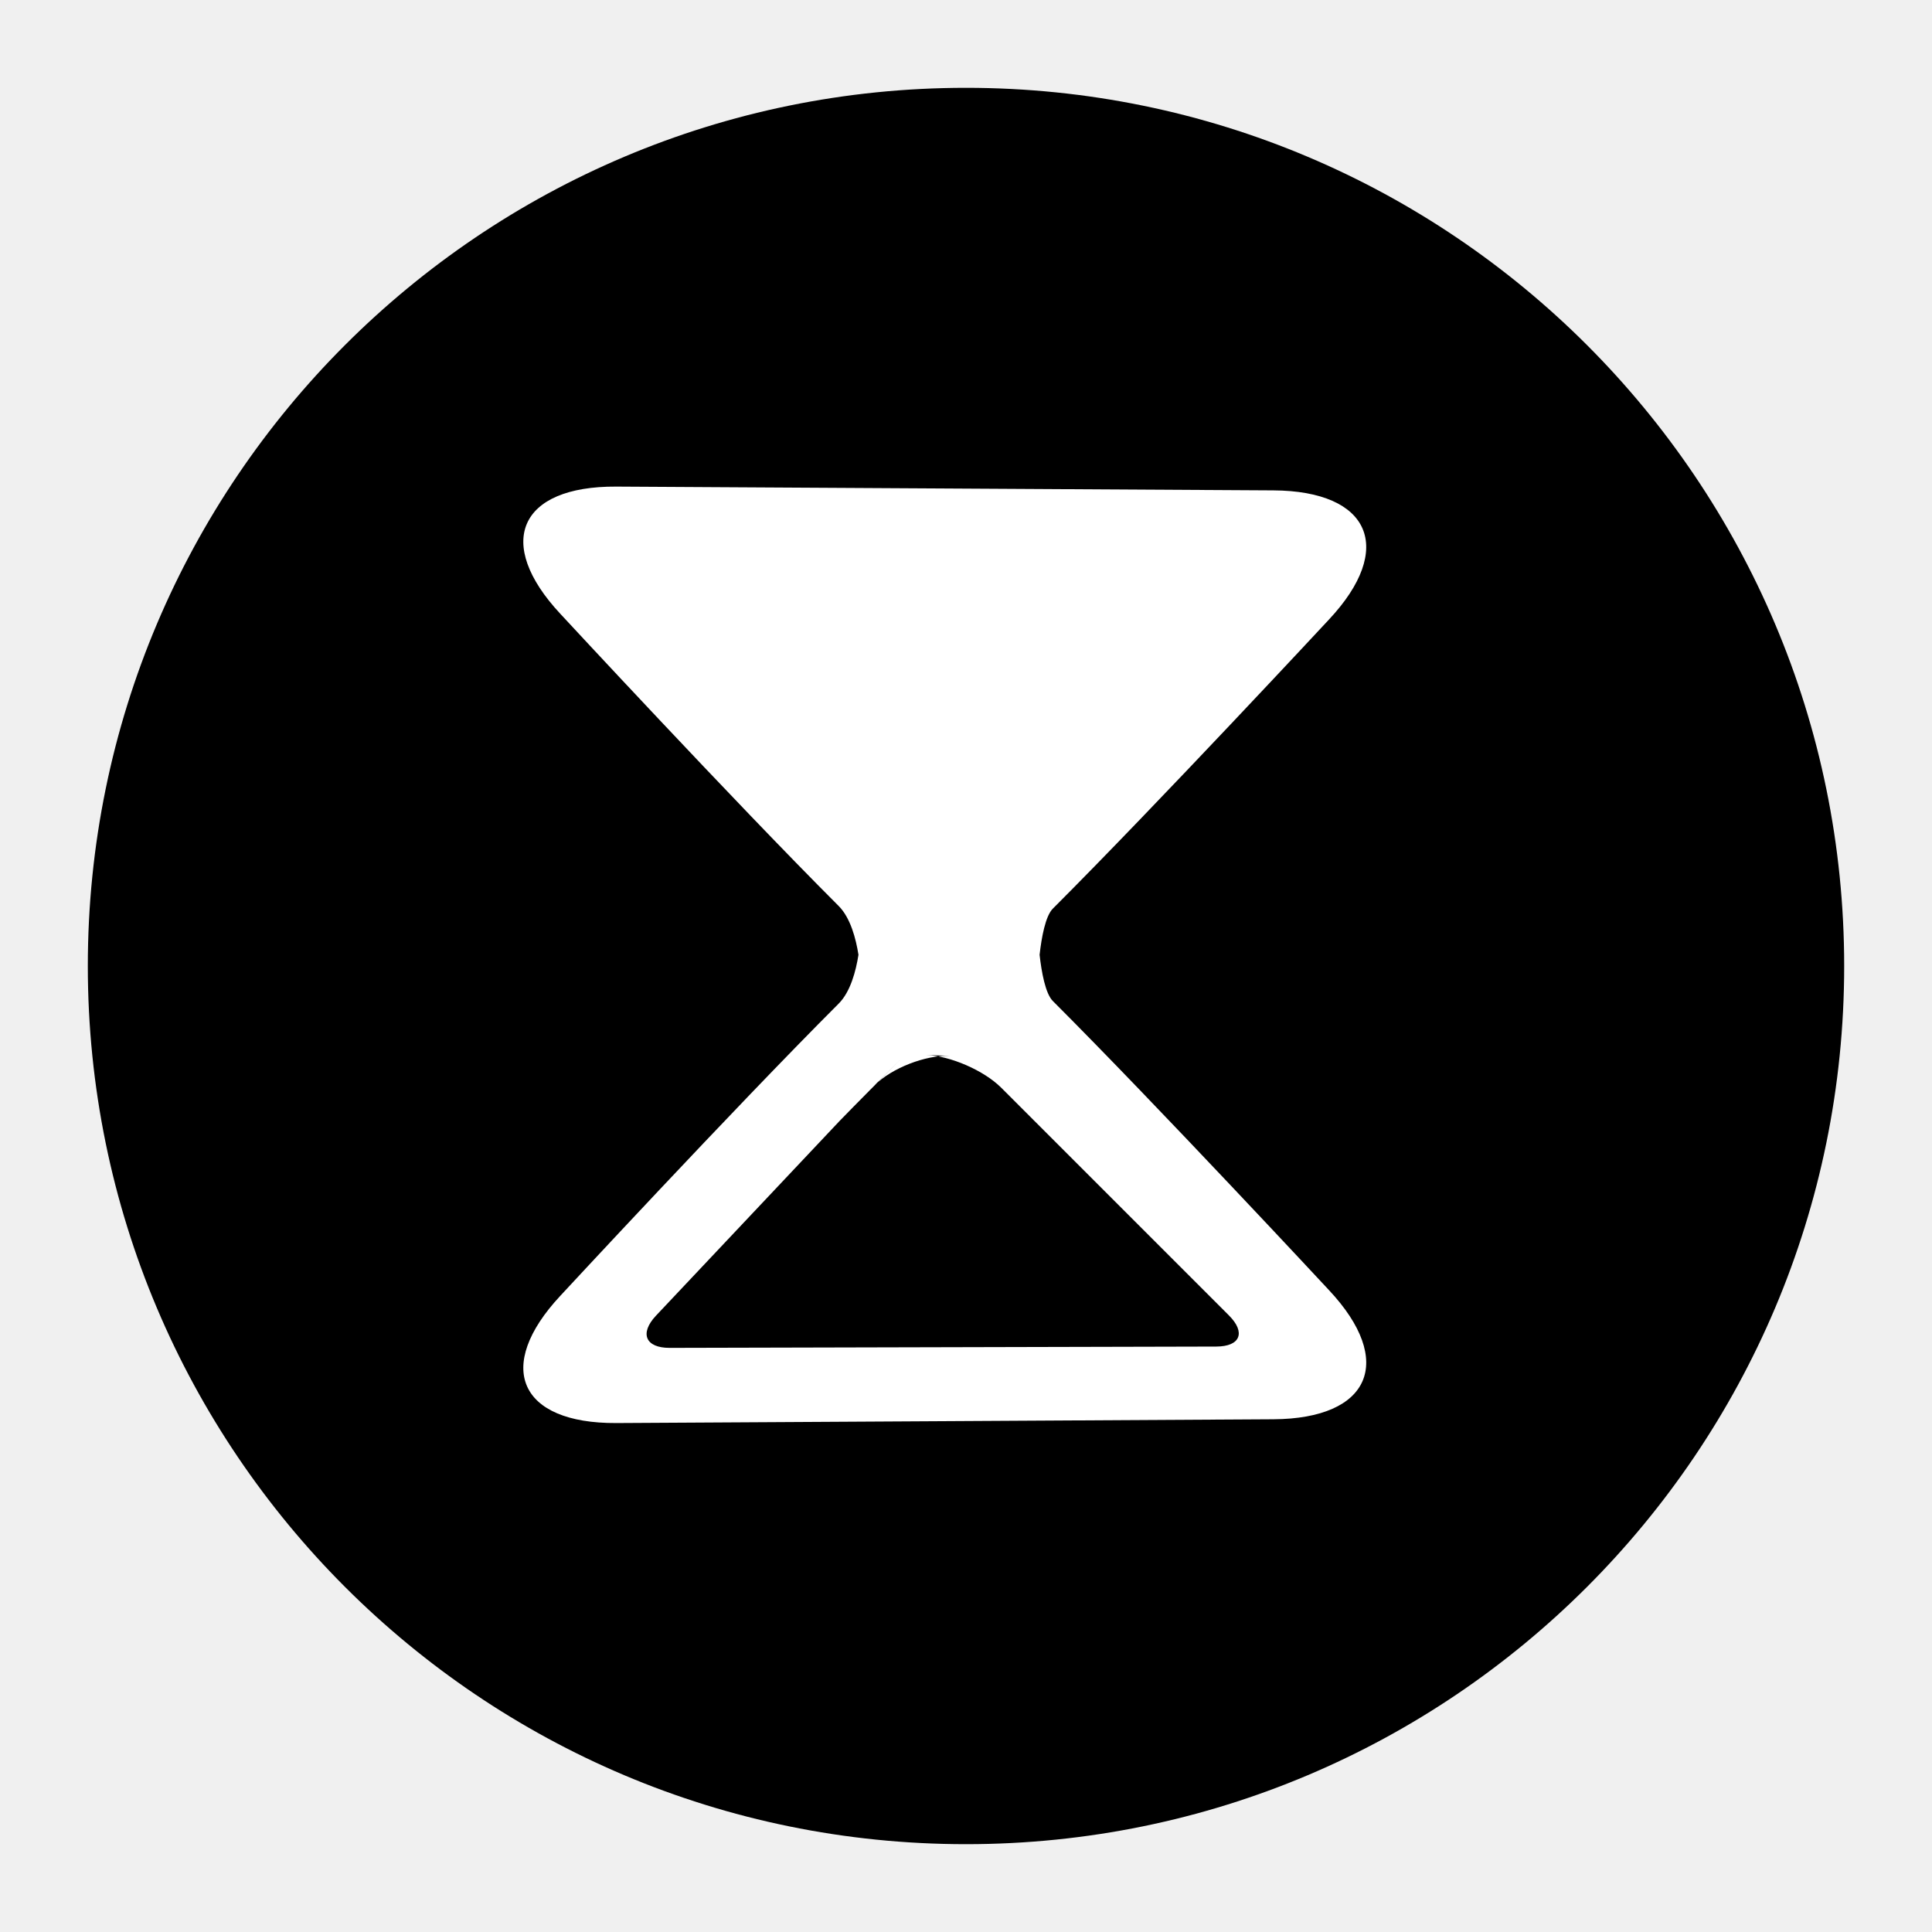
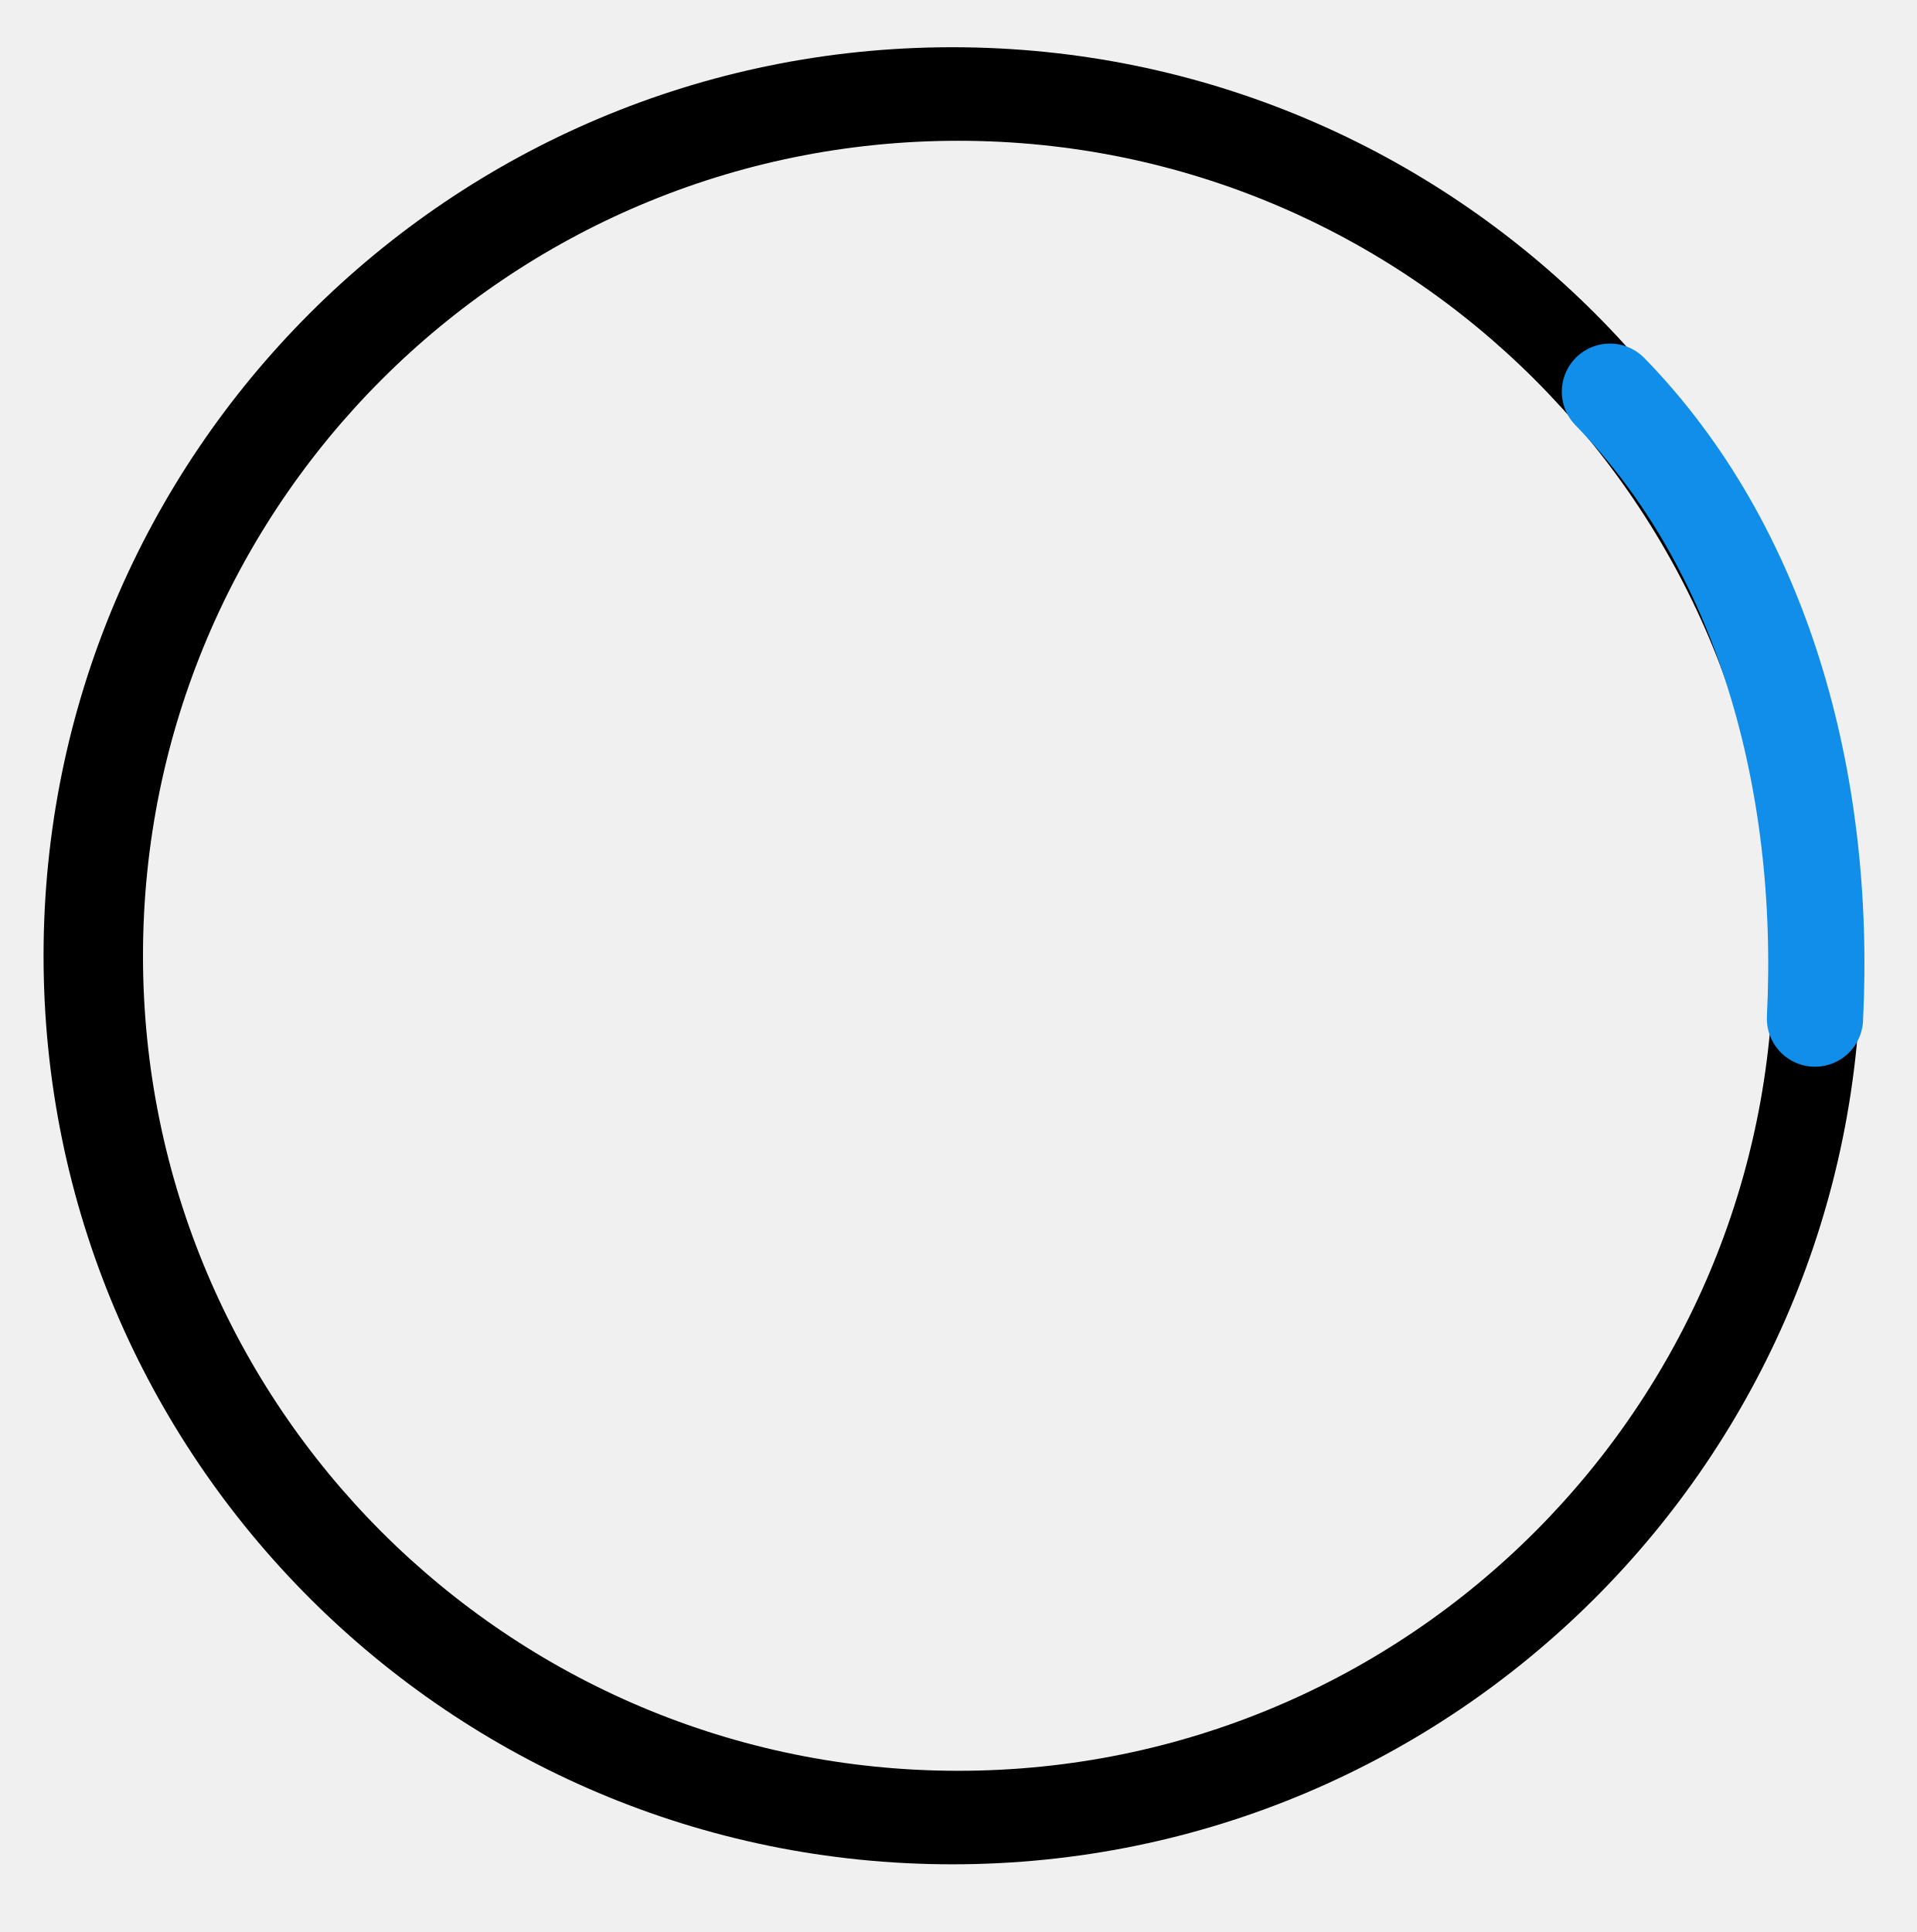
- <svg xmlns="http://www.w3.org/2000/svg" width="44" height="44" viewBox="0 0 44 44">
-   <g transform="translate(2 2)" fill-rule="evenodd">
-     <circle cx="20" cy="20" r="20" />
-     <path d="M21.676 19.745c.044-.392.132-.882.302-1.052 2.388-2.388 6.286-6.581 6.286-6.581 1.52-1.62.945-2.931-1.264-2.944l-14.964-.086c-2.218-.013-2.78 1.284-1.275 2.897 0 0 3.934 4.25 6.34 6.655.268.269.392.743.45 1.111-.058.368-.182.843-.45 1.111-2.406 2.406-6.34 6.655-6.34 6.655-1.505 1.613-.943 2.91 1.275 2.898L27 30.323c2.21-.013 2.784-1.325 1.264-2.944 0 0-3.898-4.193-6.286-6.581-.17-.17-.258-.66-.302-1.053z" fill="#FFF" />
-     <path d="M21.548 23.518L20.13 22.1l.672.672c-.392-.392-1.157-.726-1.712-.746l.539.02c-.554-.02-1.32.28-1.708.667l.6-.598c-.389.388-1.02 1.022-1.402 1.416l-4.183 4.436c-.376.404-.232.73.312.73l12.454-.03c.548-.002.672-.323.288-.707l-4.443-4.443z" />
-   </g>
+ <svg xmlns="http://www.w3.org/2000/svg" width="59.75" height="60.25" viewBox="0 -2 59.75 60.25">
+   <path fill-rule="evenodd" d="M29.691-.527c-15.648 0-28.333 12.685-28.333 28.333s12.685 28.333 28.333 28.333c15.648 0 28.333-12.685 28.333-28.333S45.339-.527 29.691-.527zm.184 53.75c-14.037 0-25.417-11.379-25.417-25.417S15.838 2.39 29.875 2.39s25.417 11.379 25.417 25.417-11.38 25.416-25.417 25.416z" />
+   <path fill="none" stroke="#108ee9" stroke-width="3" stroke-linecap="round" stroke-miterlimit="10" d="M56.587 29.766c.369-7.438-1.658-14.699-6.393-19.552" />
</svg>
